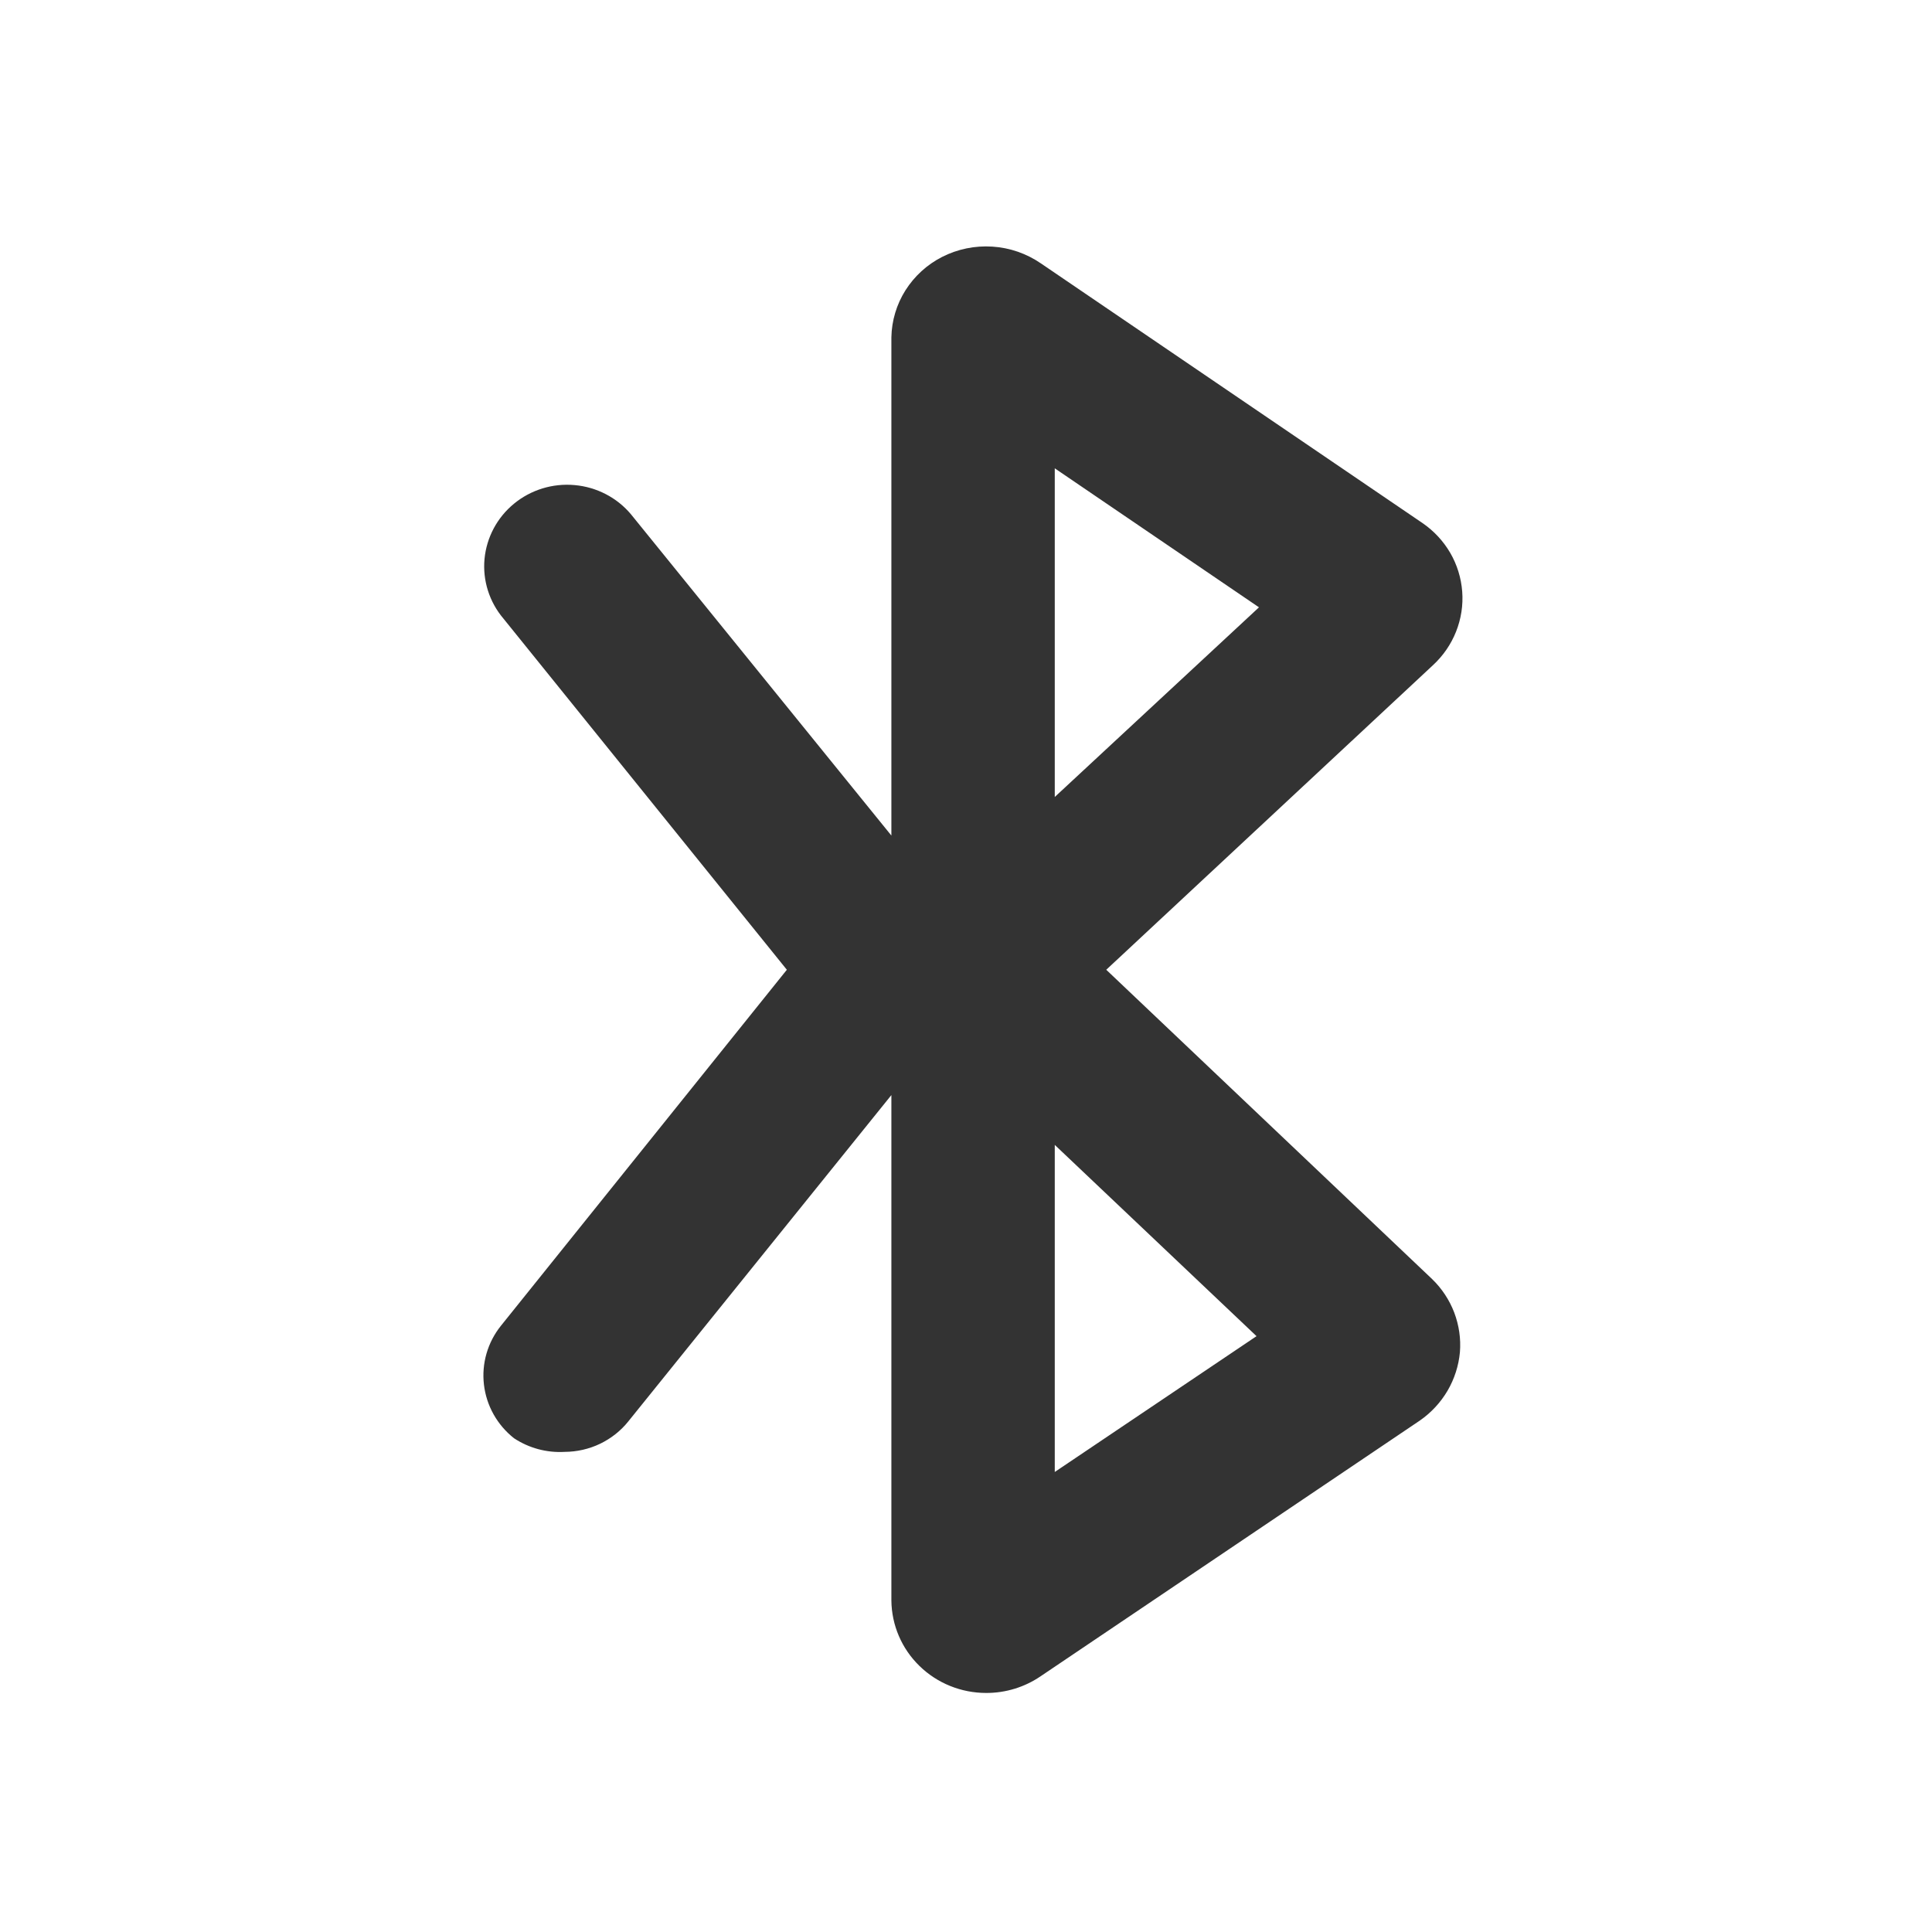
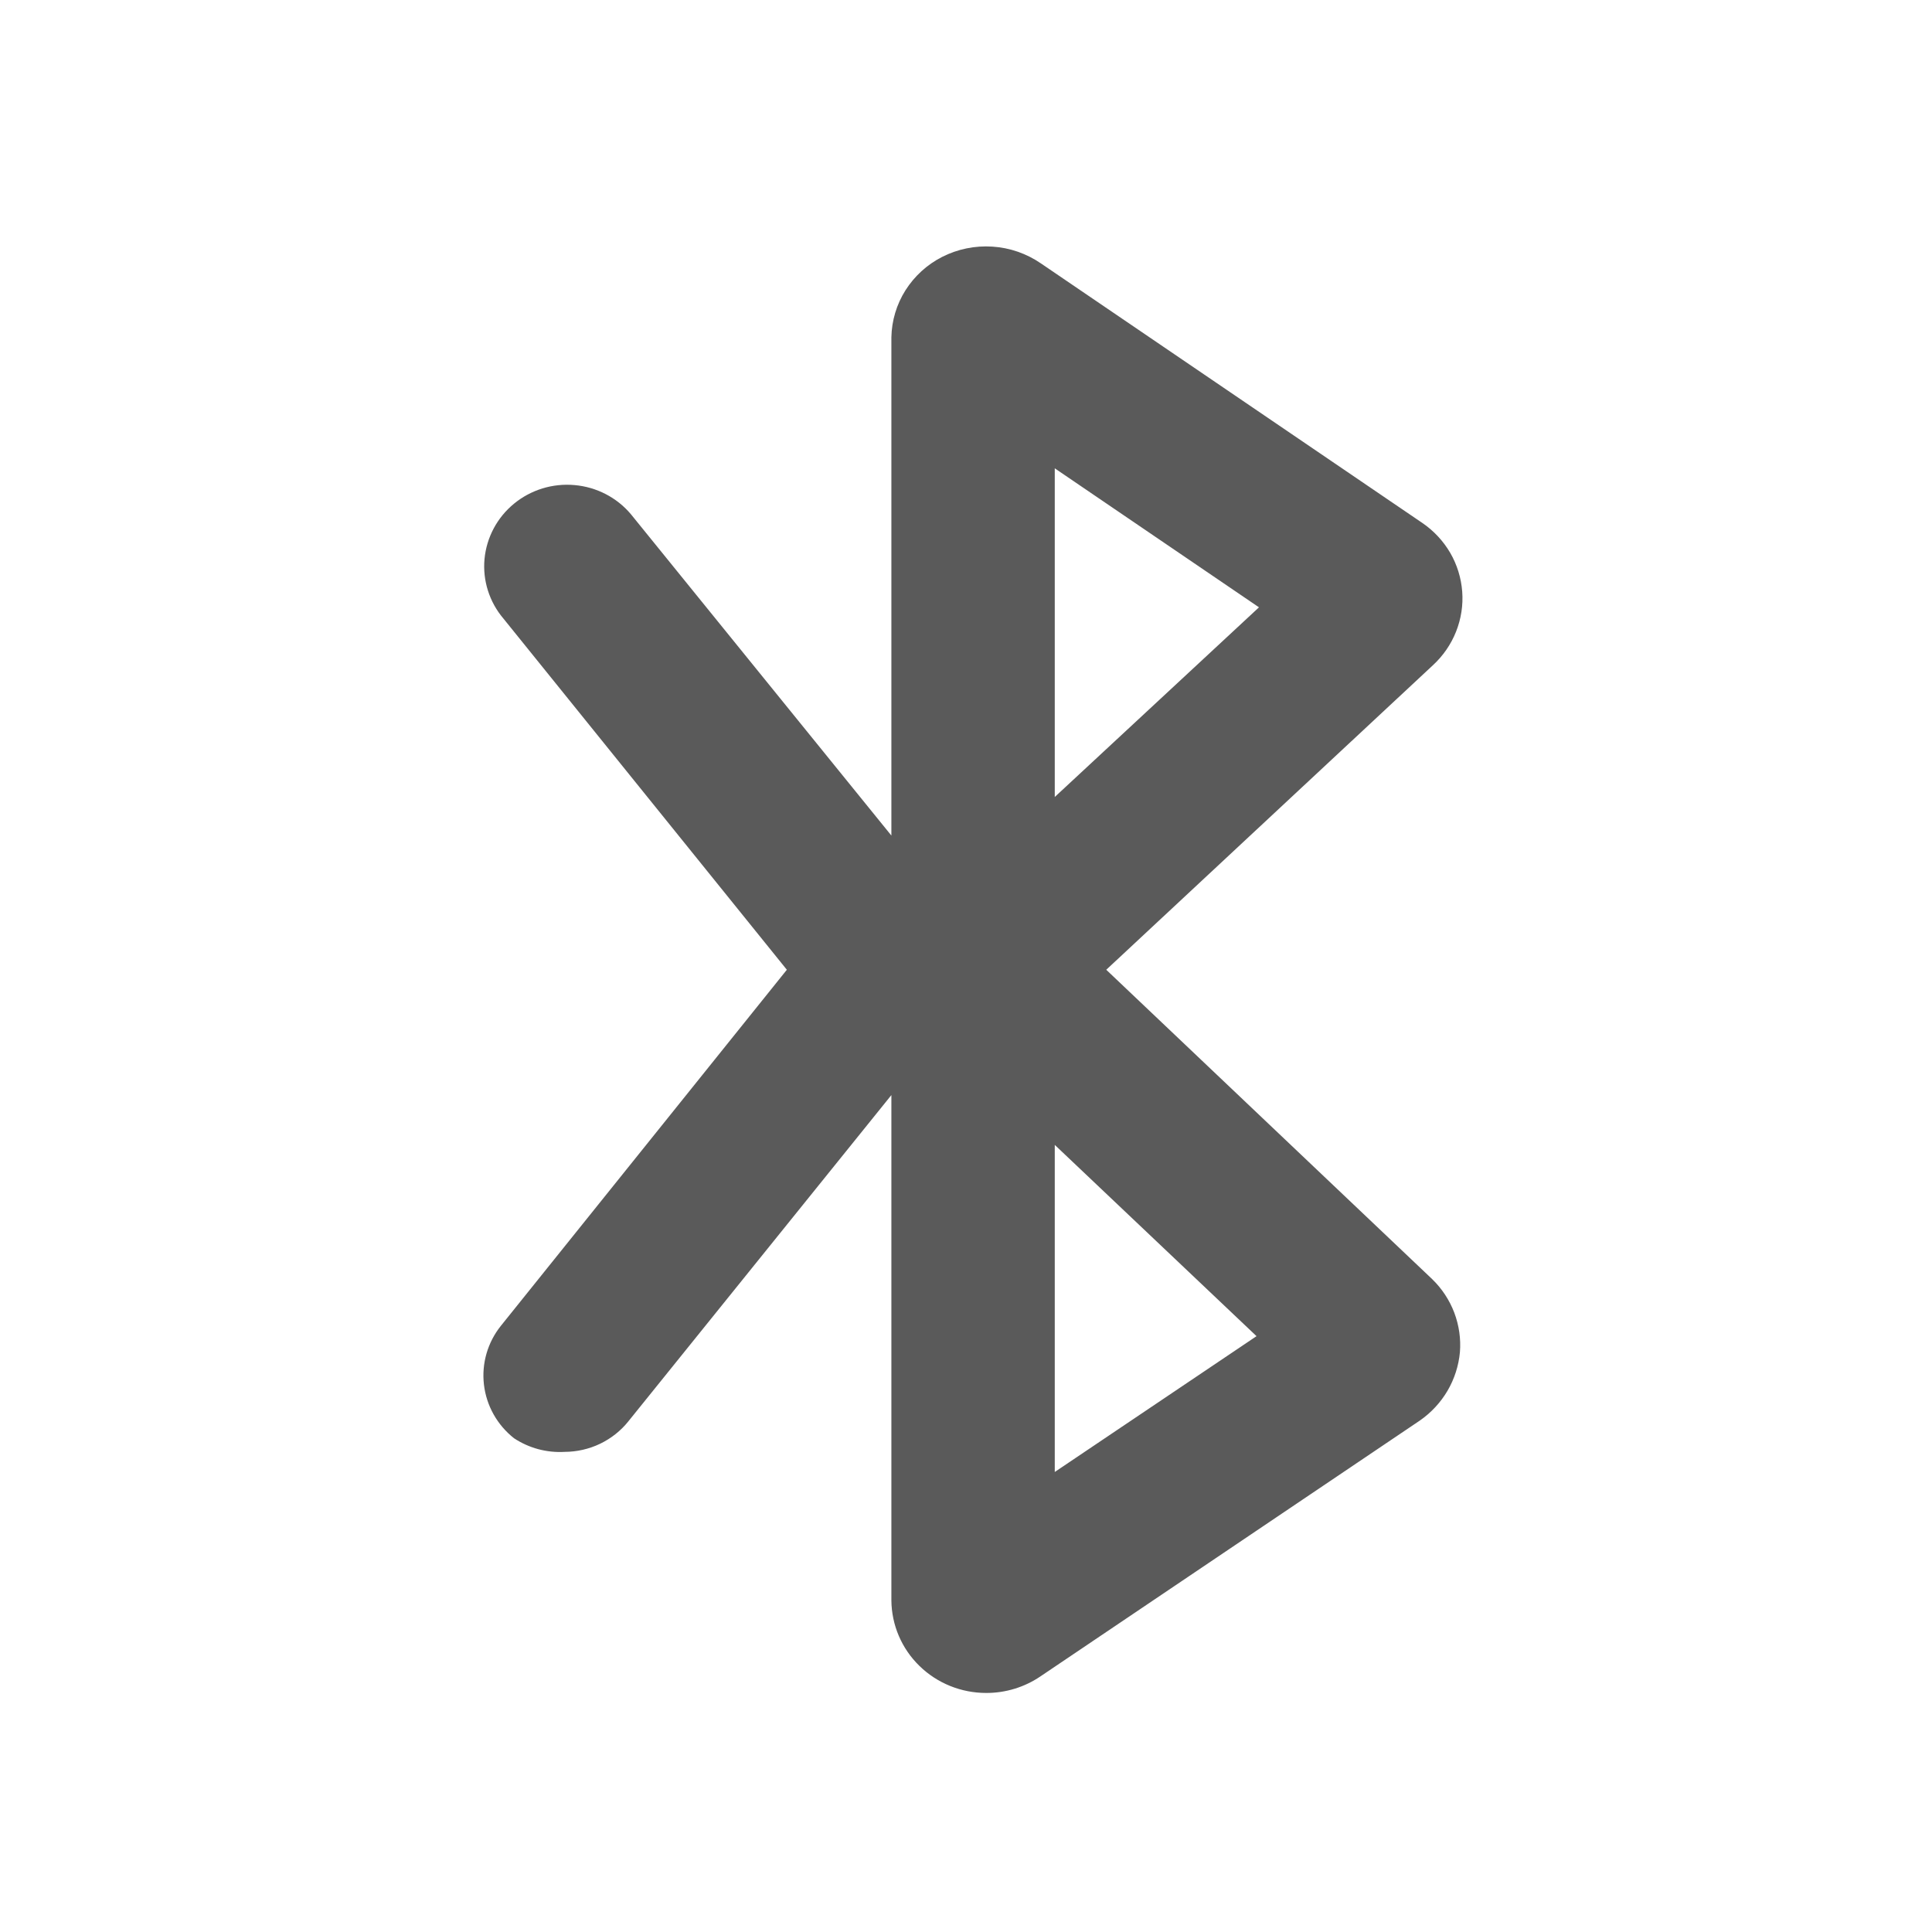
<svg xmlns="http://www.w3.org/2000/svg" width="37" height="37" viewBox="0 0 37 37" fill="none">
-   <g opacity="0.8">
-     <path d="M21.186 18.572L27.443 12.739C27.637 12.56 27.788 12.341 27.885 12.097C27.982 11.853 28.023 11.59 28.003 11.329C27.983 11.068 27.905 10.814 27.773 10.587C27.64 10.36 27.458 10.164 27.239 10.015L19.934 5.044C19.66 4.856 19.339 4.744 19.005 4.723C18.671 4.701 18.338 4.77 18.041 4.921C17.754 5.068 17.512 5.289 17.341 5.559C17.17 5.83 17.077 6.141 17.071 6.46V16.002L12.081 9.846C11.812 9.527 11.424 9.327 11.005 9.29C10.585 9.252 10.168 9.38 9.844 9.646C9.521 9.911 9.318 10.292 9.279 10.705C9.241 11.117 9.371 11.528 9.641 11.846L15.069 18.572L9.594 25.389C9.338 25.708 9.221 26.113 9.268 26.517C9.315 26.921 9.522 27.29 9.844 27.544C10.13 27.733 10.47 27.825 10.814 27.805C11.049 27.804 11.281 27.751 11.492 27.65C11.703 27.548 11.889 27.402 12.034 27.22L17.071 20.972V30.652C17.076 31.123 17.268 31.573 17.608 31.904C17.948 32.236 18.407 32.422 18.886 32.422C19.261 32.423 19.627 32.31 19.934 32.099L27.192 27.205C27.409 27.054 27.589 26.86 27.722 26.634C27.854 26.408 27.935 26.156 27.959 25.897C27.98 25.639 27.942 25.381 27.851 25.139C27.759 24.897 27.614 24.677 27.427 24.496L21.186 18.572ZM20.2 8.969L24.111 11.631L20.2 15.263V8.969ZM20.2 28.19V21.926L24.064 25.589L20.2 28.19Z" fill="black" />
+   <g opacity="1">
+     <path d="M21.186 18.572L27.443 12.739C27.637 12.56 27.788 12.341 27.885 12.097C27.982 11.853 28.023 11.59 28.003 11.329C27.983 11.068 27.905 10.814 27.773 10.587C27.64 10.36 27.458 10.164 27.239 10.015L19.934 5.044C19.66 4.856 19.339 4.744 19.005 4.723C18.671 4.701 18.338 4.77 18.041 4.921C17.754 5.068 17.512 5.289 17.341 5.559C17.17 5.83 17.077 6.141 17.071 6.46V16.002L12.081 9.846C11.812 9.527 11.424 9.327 11.005 9.29C10.585 9.252 10.168 9.38 9.844 9.646C9.521 9.911 9.318 10.292 9.279 10.705C9.241 11.117 9.371 11.528 9.641 11.846L15.069 18.572L9.594 25.389C9.338 25.708 9.221 26.113 9.268 26.517C9.315 26.921 9.522 27.29 9.844 27.544C10.13 27.733 10.47 27.825 10.814 27.805C11.049 27.804 11.281 27.751 11.492 27.65C11.703 27.548 11.889 27.402 12.034 27.22L17.071 20.972V30.652C17.076 31.123 17.268 31.573 17.608 31.904C17.948 32.236 18.407 32.422 18.886 32.422C19.261 32.423 19.627 32.31 19.934 32.099L27.192 27.205C27.409 27.054 27.589 26.86 27.722 26.634C27.854 26.408 27.935 26.156 27.959 25.897C27.98 25.639 27.942 25.381 27.851 25.139C27.759 24.897 27.614 24.677 27.427 24.496L21.186 18.572ZM20.2 8.969L24.111 11.631L20.2 15.263V8.969ZM20.2 28.19V21.926L24.064 25.589L20.2 28.19Z" fill="#5A5A5A" />
  </g>
</svg>
